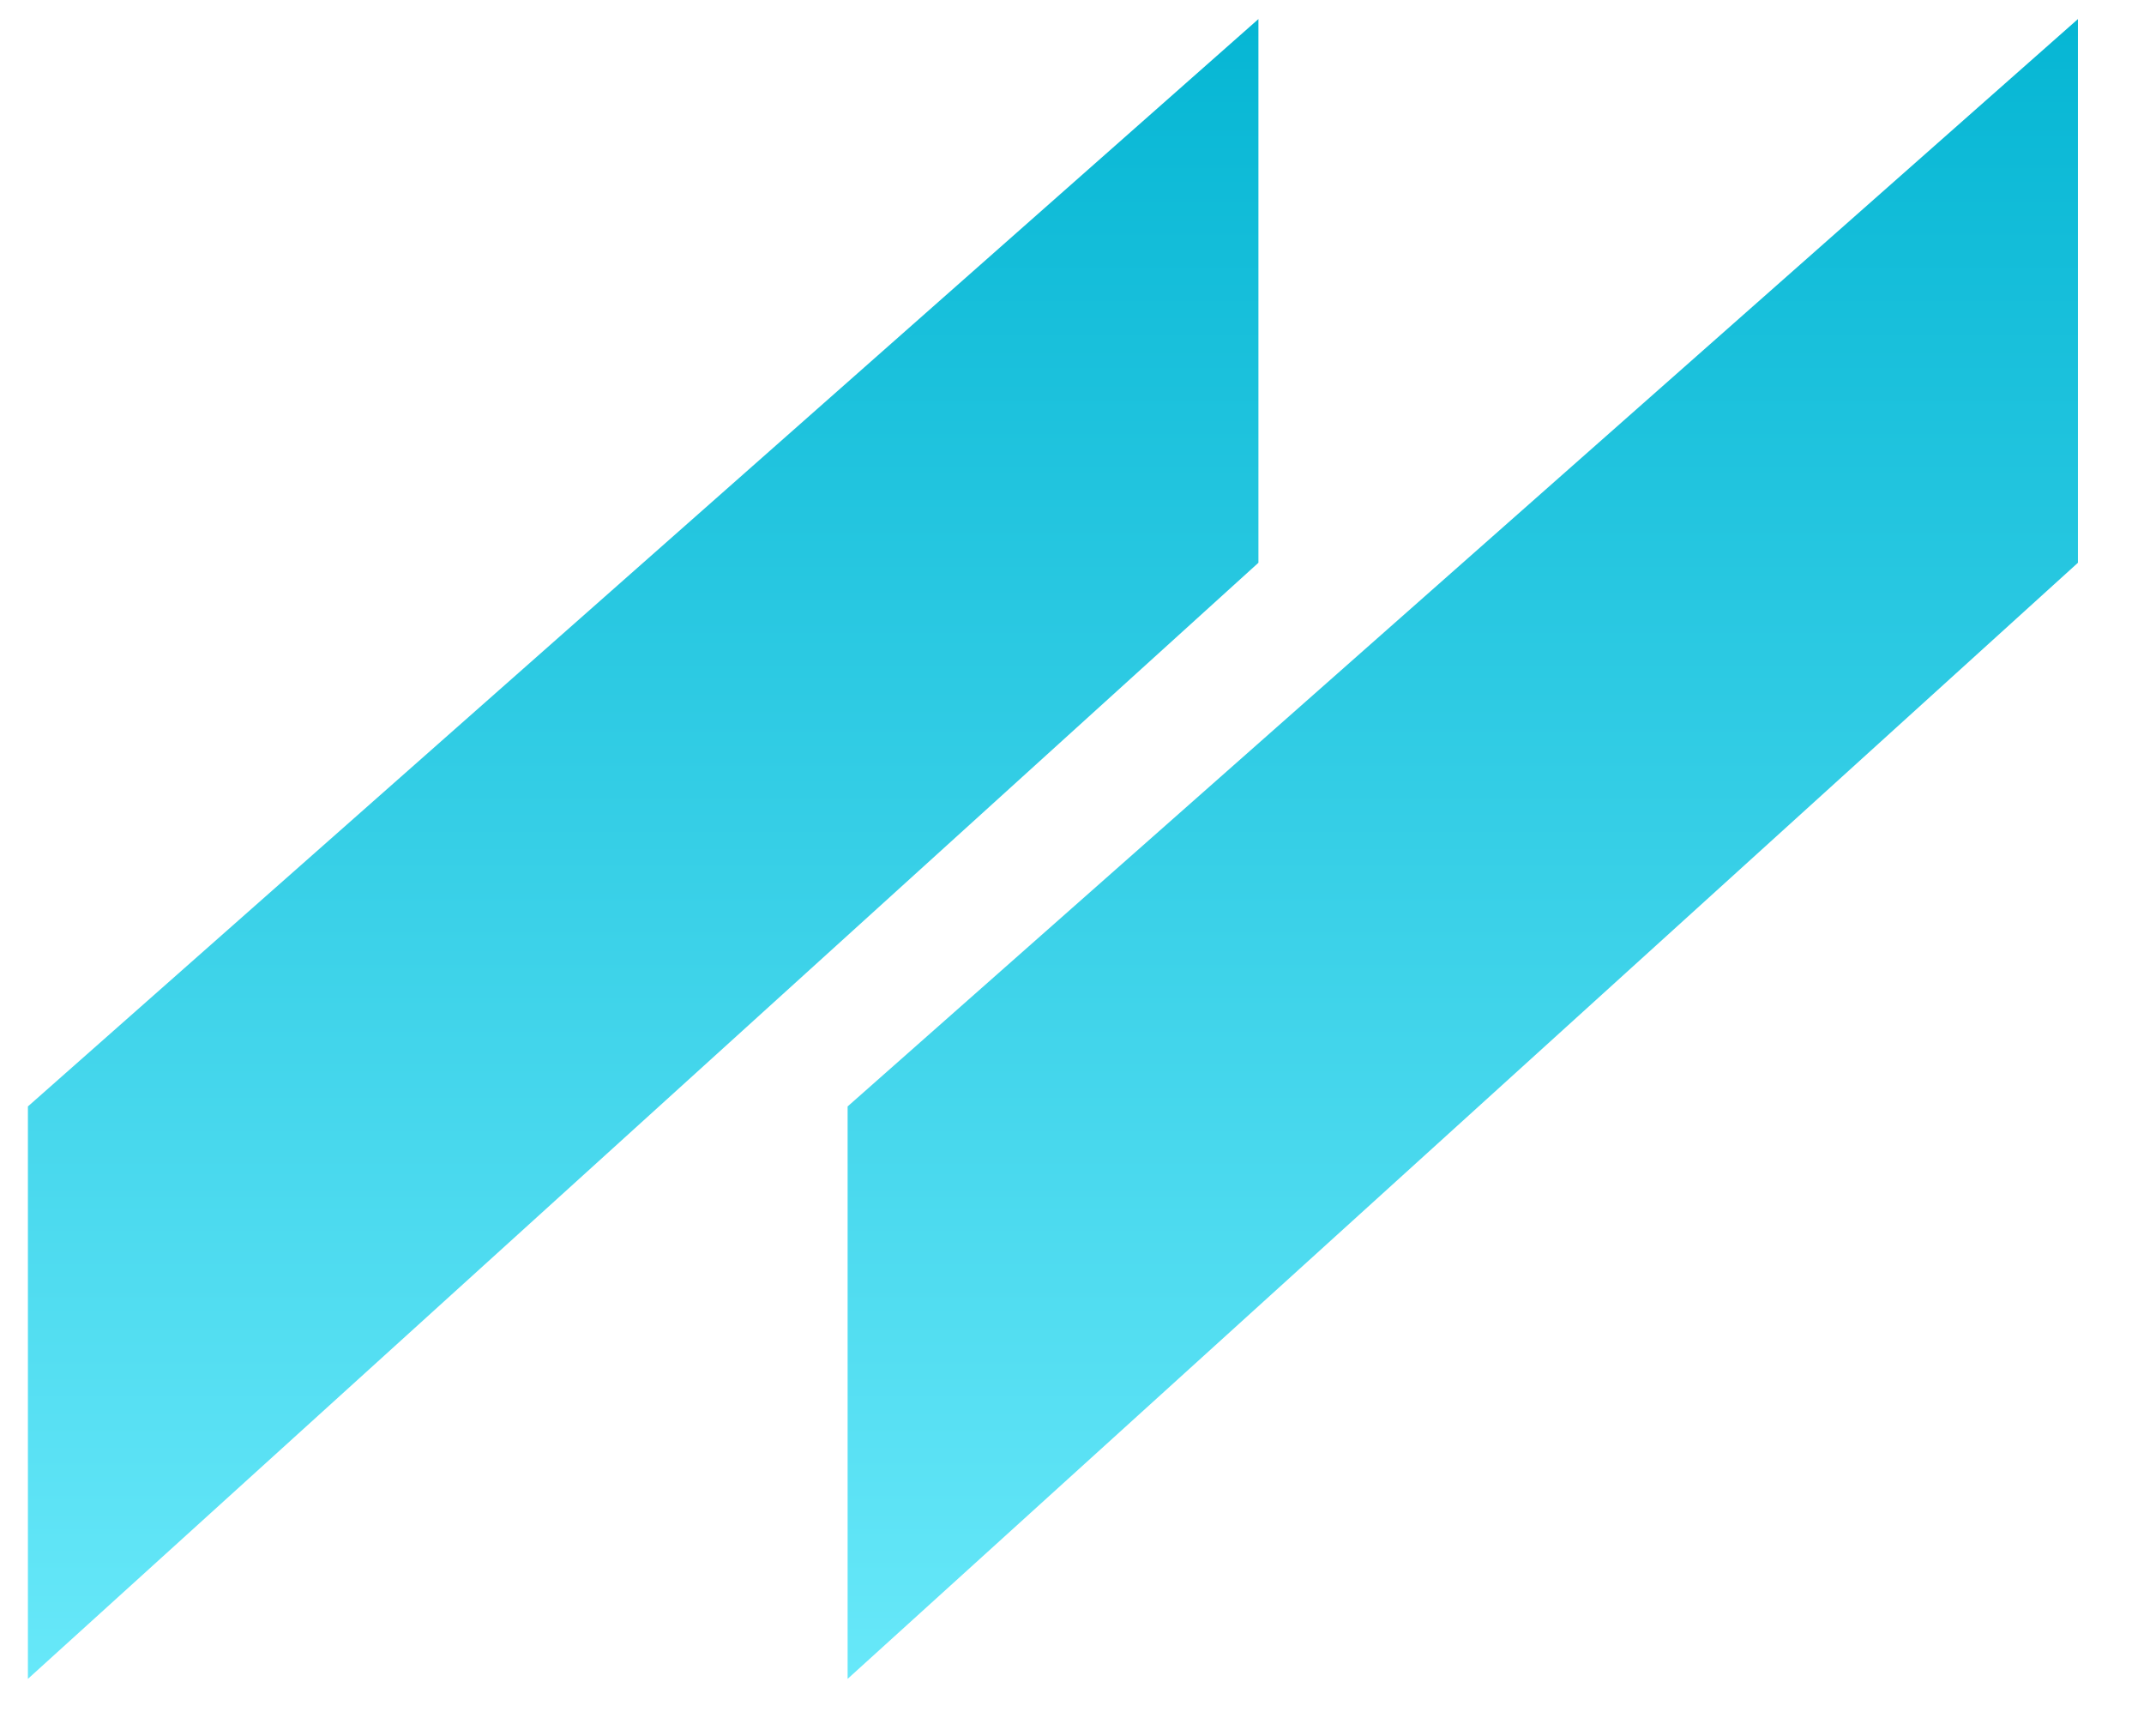
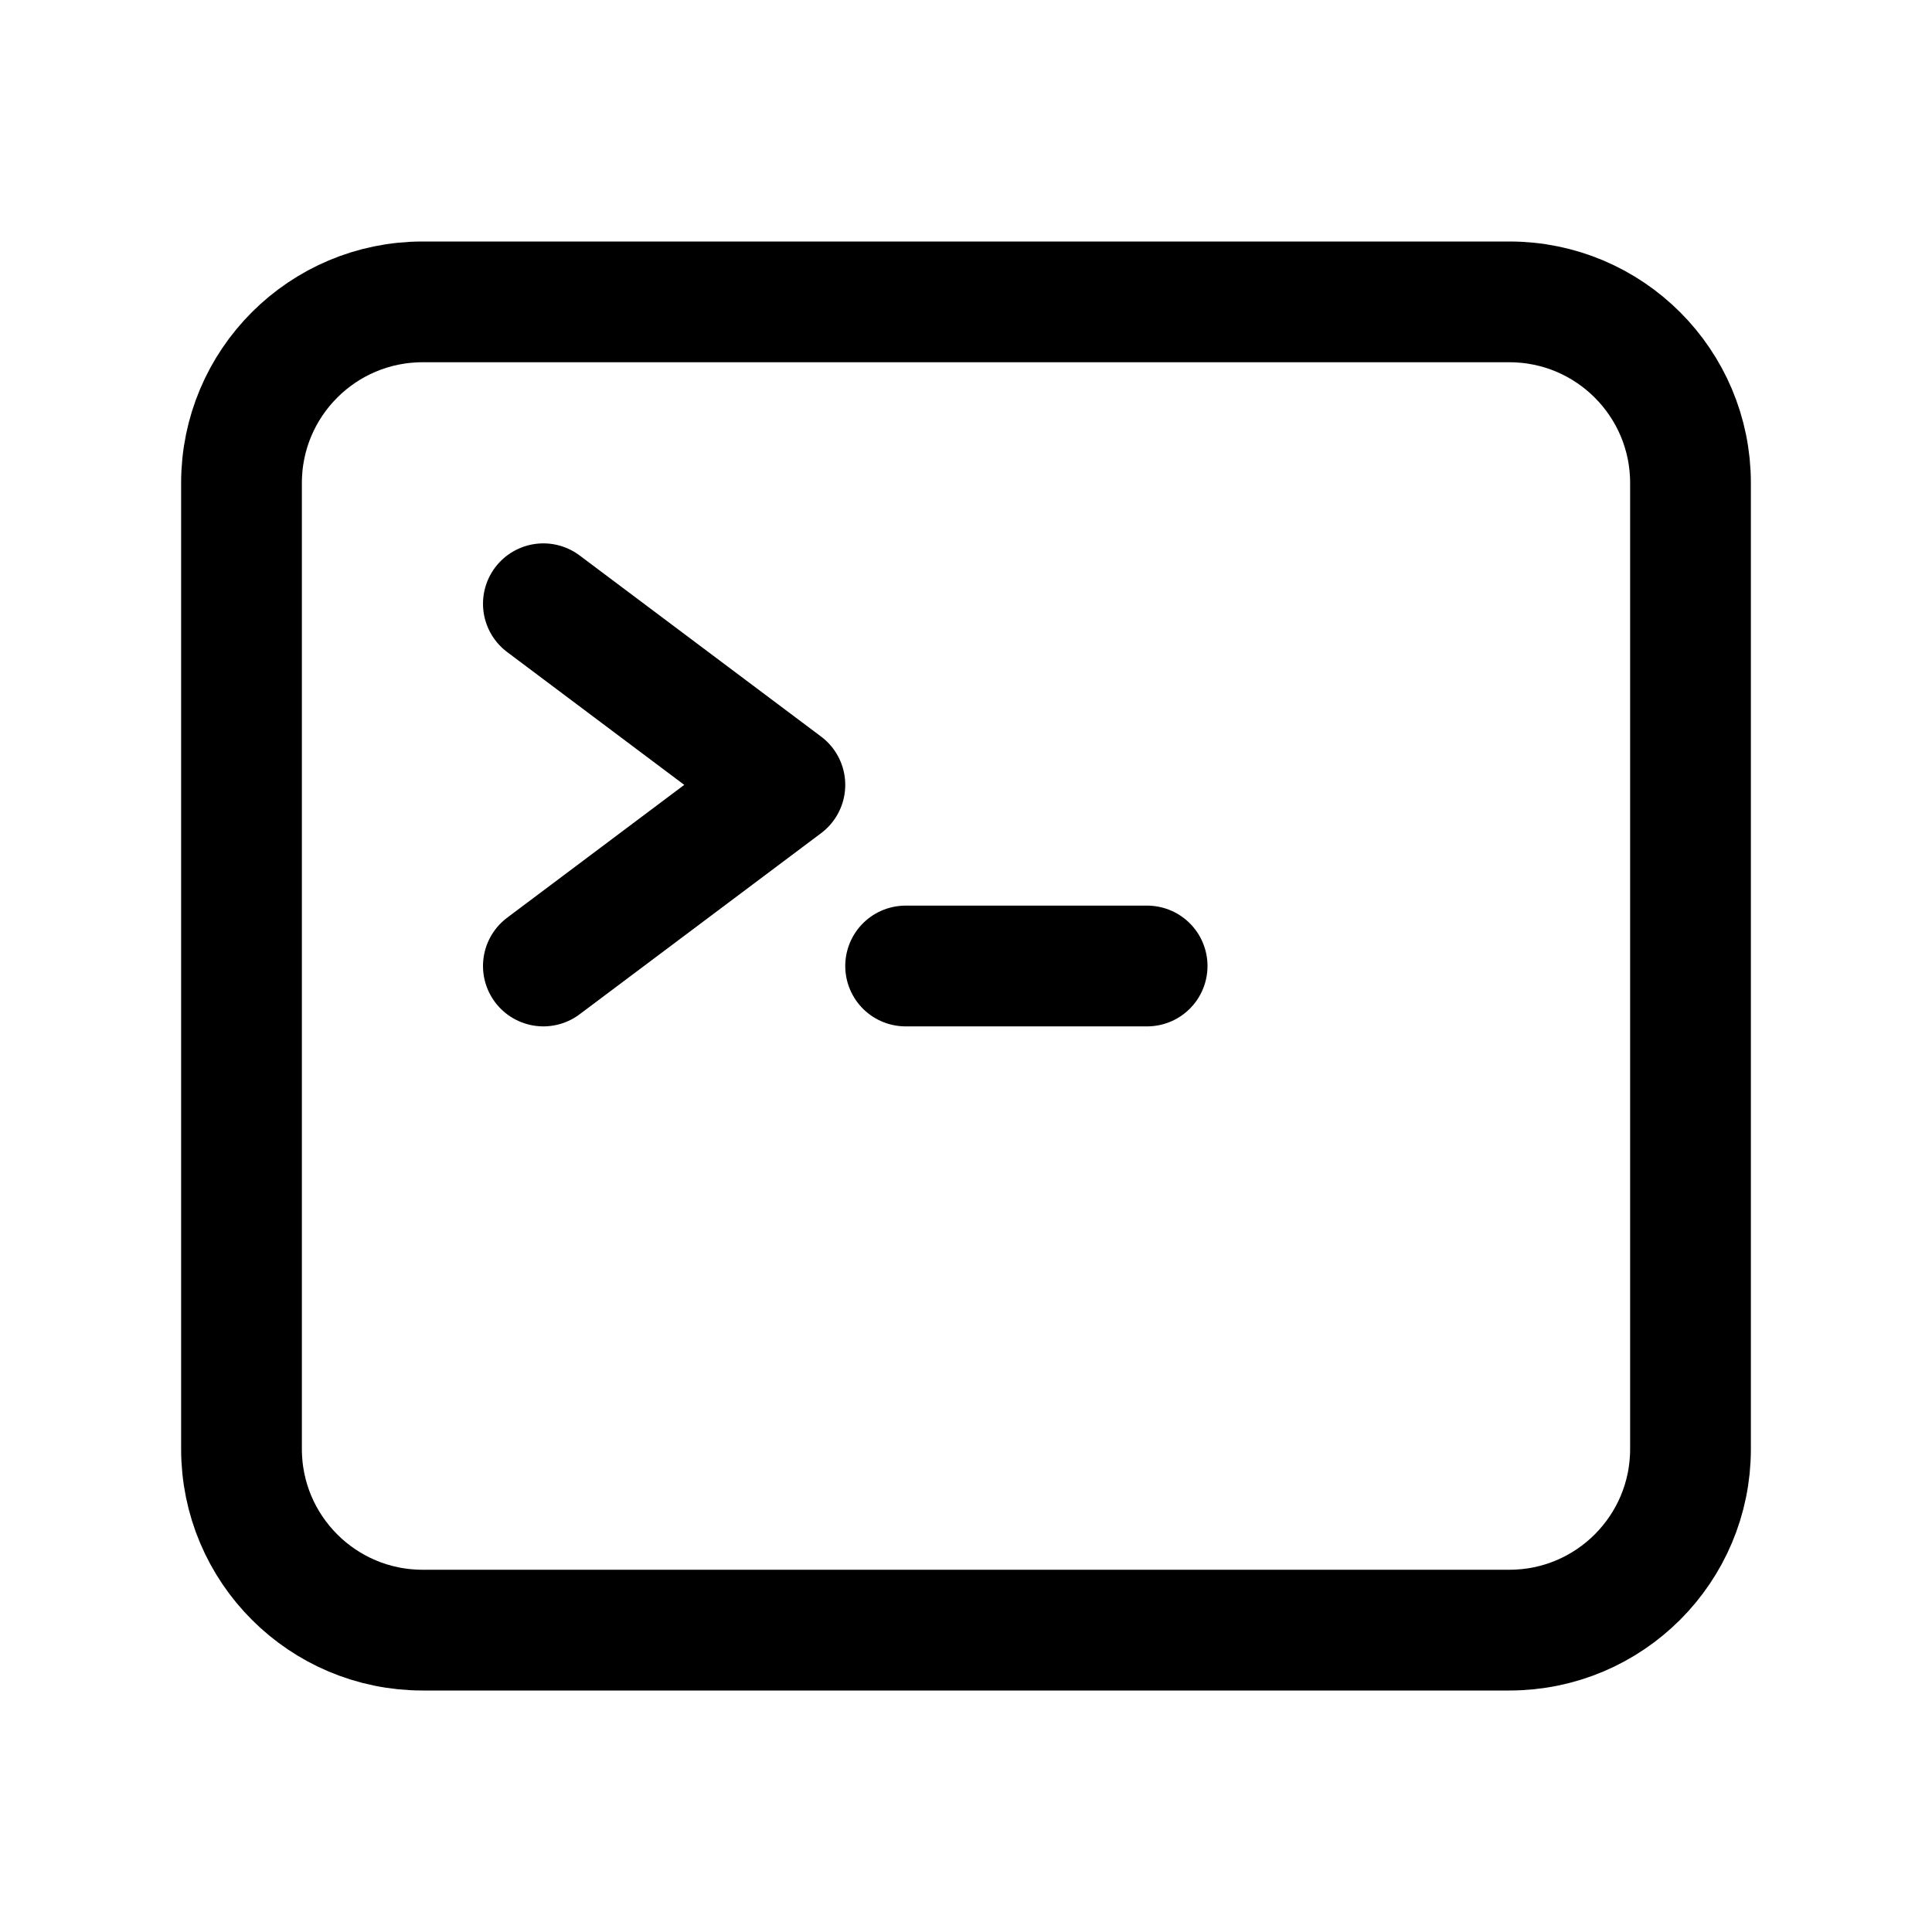
- <svg xmlns="http://www.w3.org/2000/svg" xmlns:xlink="http://www.w3.org/1999/xlink" version="1.1" preserveAspectRatio="xMidYMid meet" viewBox="344.564 330.278 111.737 91.218" width="53.87" height="43.61">
-   <defs>
-     <path d="M453.3 331.28L453.3 359.85L388.64 418.5L388.64 388.42L453.3 331.28Z" id="aFZf6T5ED" />
-     <linearGradient id="gradientb2ThqnP5Op" gradientUnits="userSpaceOnUse" x1="420.97" y1="331.28" x2="420.97" y2="418.5">
-       <stop style="stop-color: #06b6d4;stop-opacity: 1" offset="0%" />
-       <stop style="stop-color: #67e8f9;stop-opacity: 1" offset="100%" />
-     </linearGradient>
-     <path d="M410.23 331.28L410.23 359.85L345.56 418.5L345.56 388.42L410.23 331.28Z" id="a9fehgwfM" />
-     <linearGradient id="gradientk1wNV9Ostb" gradientUnits="userSpaceOnUse" x1="377.89" y1="331.28" x2="377.89" y2="418.5">
-       <stop style="stop-color: #06b6d4;stop-opacity: 1" offset="0%" />
-       <stop style="stop-color: #67e8f9;stop-opacity: 1" offset="100%" />
-     </linearGradient>
-   </defs>
-   <g>
-     <g>
-       <use xlink:href="#aFZf6T5ED" opacity="1" fill="url(#gradientb2ThqnP5Op)" />
-     </g>
-     <g>
-       <use xlink:href="#a9fehgwfM" opacity="1" fill="url(#gradientk1wNV9Ostb)" />
-     </g>
-   </g>
+ <svg xmlns="http://www.w3.org/2000/svg" fill="none" viewBox="0 0 24 24" stroke-width="1.5" stroke="currentColor" width="50" height="50">
+   <path stroke-linecap="round" stroke-linejoin="round" d="m6.75 7.5 3 2.25-3 2.25m4.5 0h3m-9 8.25h13.5A2.25 2.25 0 0 0 21 18V6a2.25 2.25 0 0 0-2.25-2.25H5.25A2.25 2.25 0 0 0 3 6v12a2.25 2.25 0 0 0 2.25 2.25Z" />
</svg>
